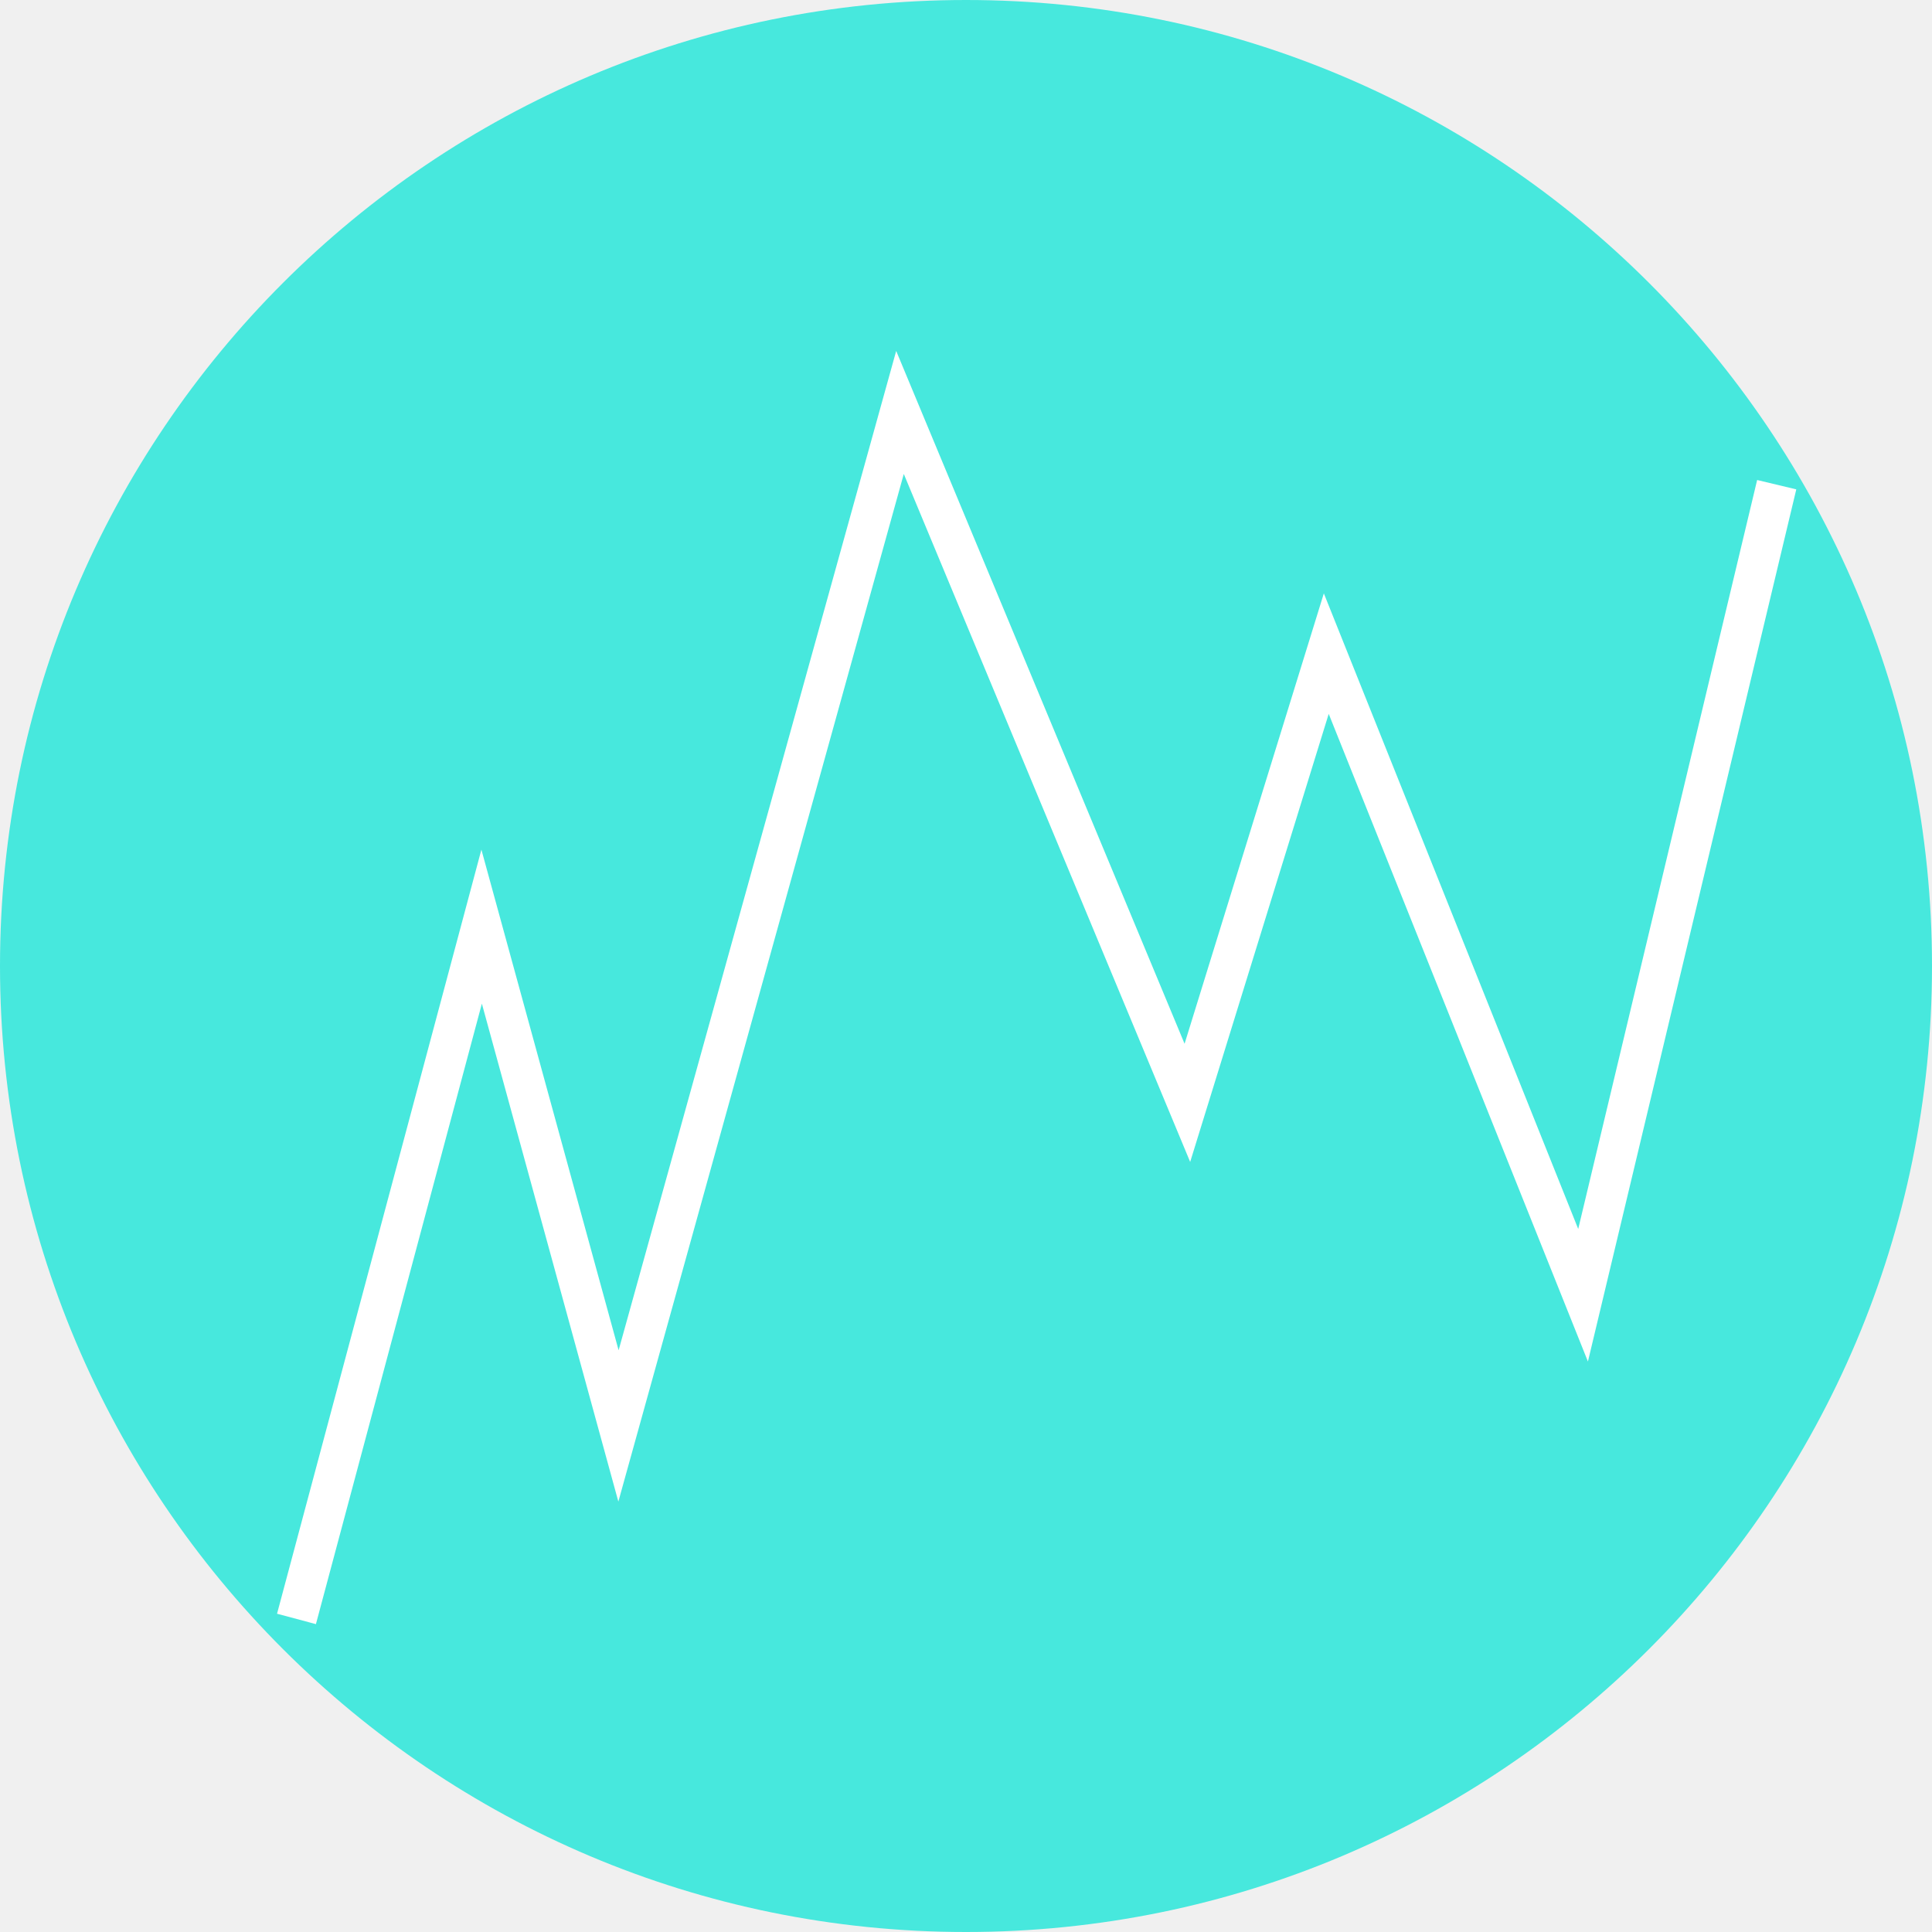
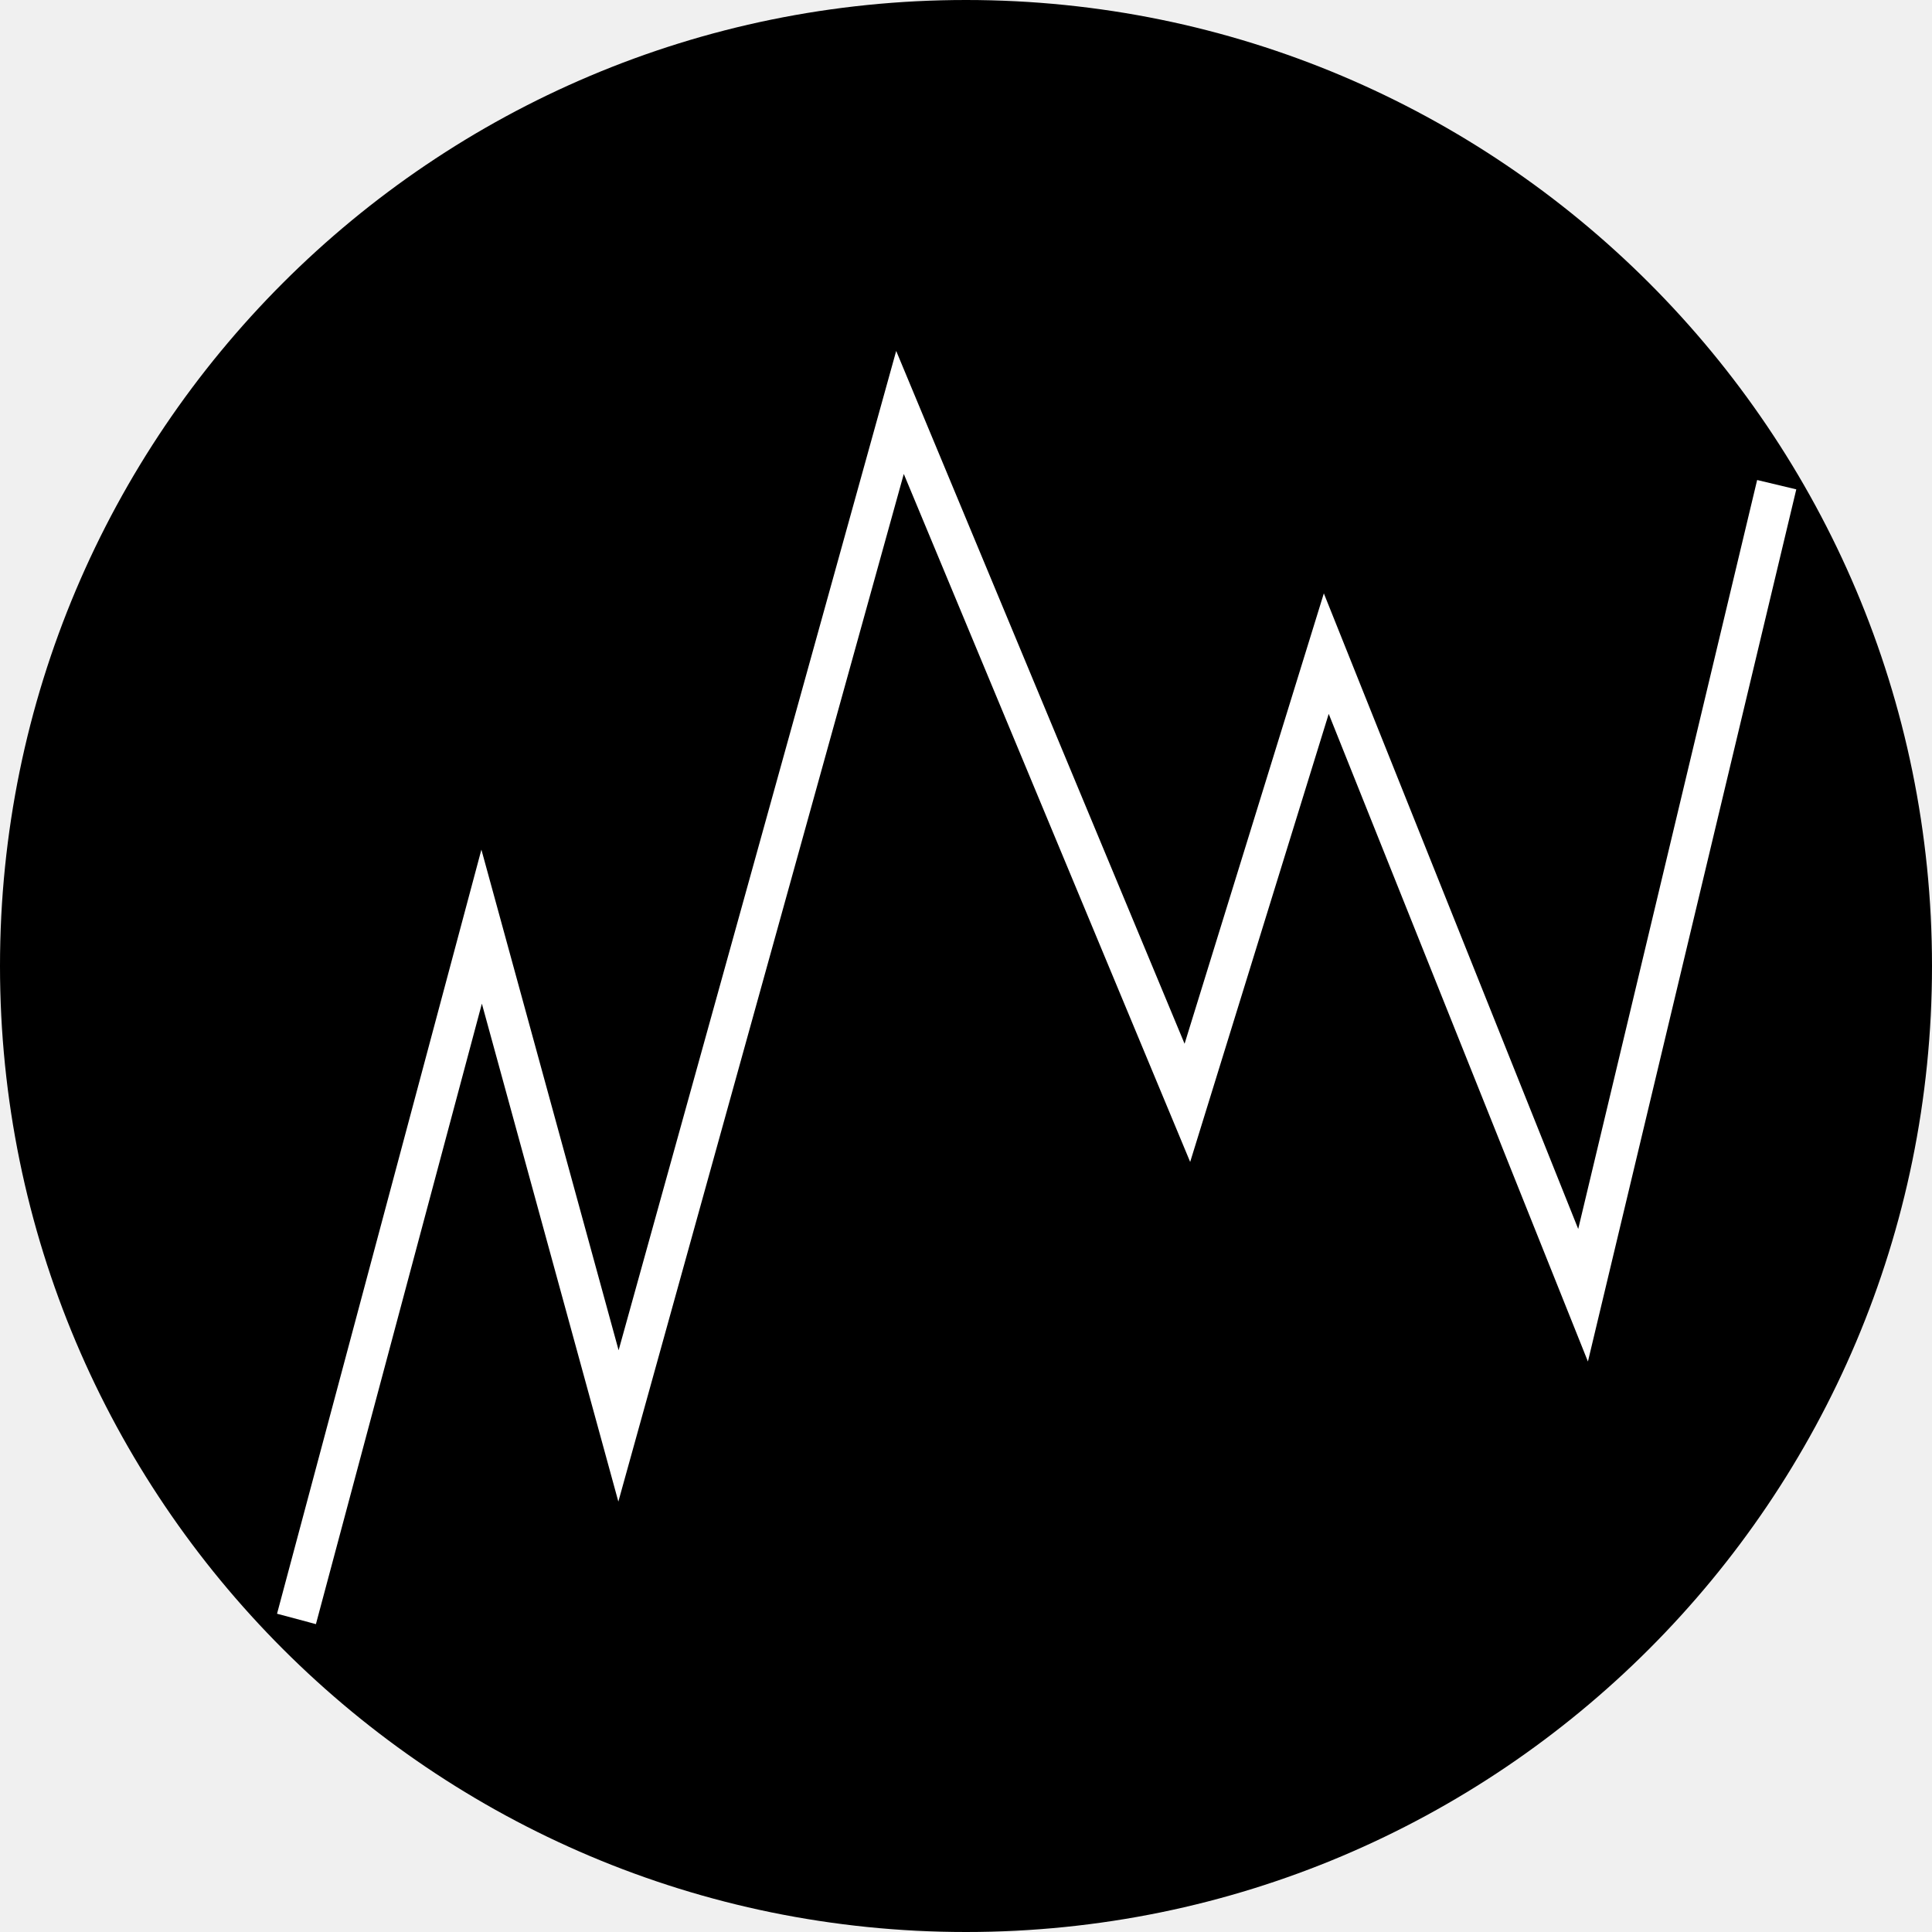
<svg xmlns="http://www.w3.org/2000/svg" width="48" height="48" viewBox="0 0 48 48">
  <defs>
    <clipPath id="clip-path">
      <rect width="48" height="48" fill="none" />
    </clipPath>
  </defs>
  <g id="Dashborard_icon" data-name="Dashborard icon" clip-path="url(#clip-path)">
-     <circle id="Ellipse_1" data-name="Ellipse 1" cx="24" cy="24" r="24" fill="#47e8dd" />
+     <circle id="Ellipse_1" data-name="Ellipse 1" cx="24" cy="24" r="24" fill="black" />
    <path id="Path_1" data-name="Path 1" d="M-206.634,221.222l4.6-17.2,3.4,12.405,6.994-25.18L-184.5,208.4l3.451-11.161,6.38,15.941,4.811-20.138" transform="translate(214 -181)" fill="none" stroke="#fff" stroke-width="1" />
  </g>
</svg>
